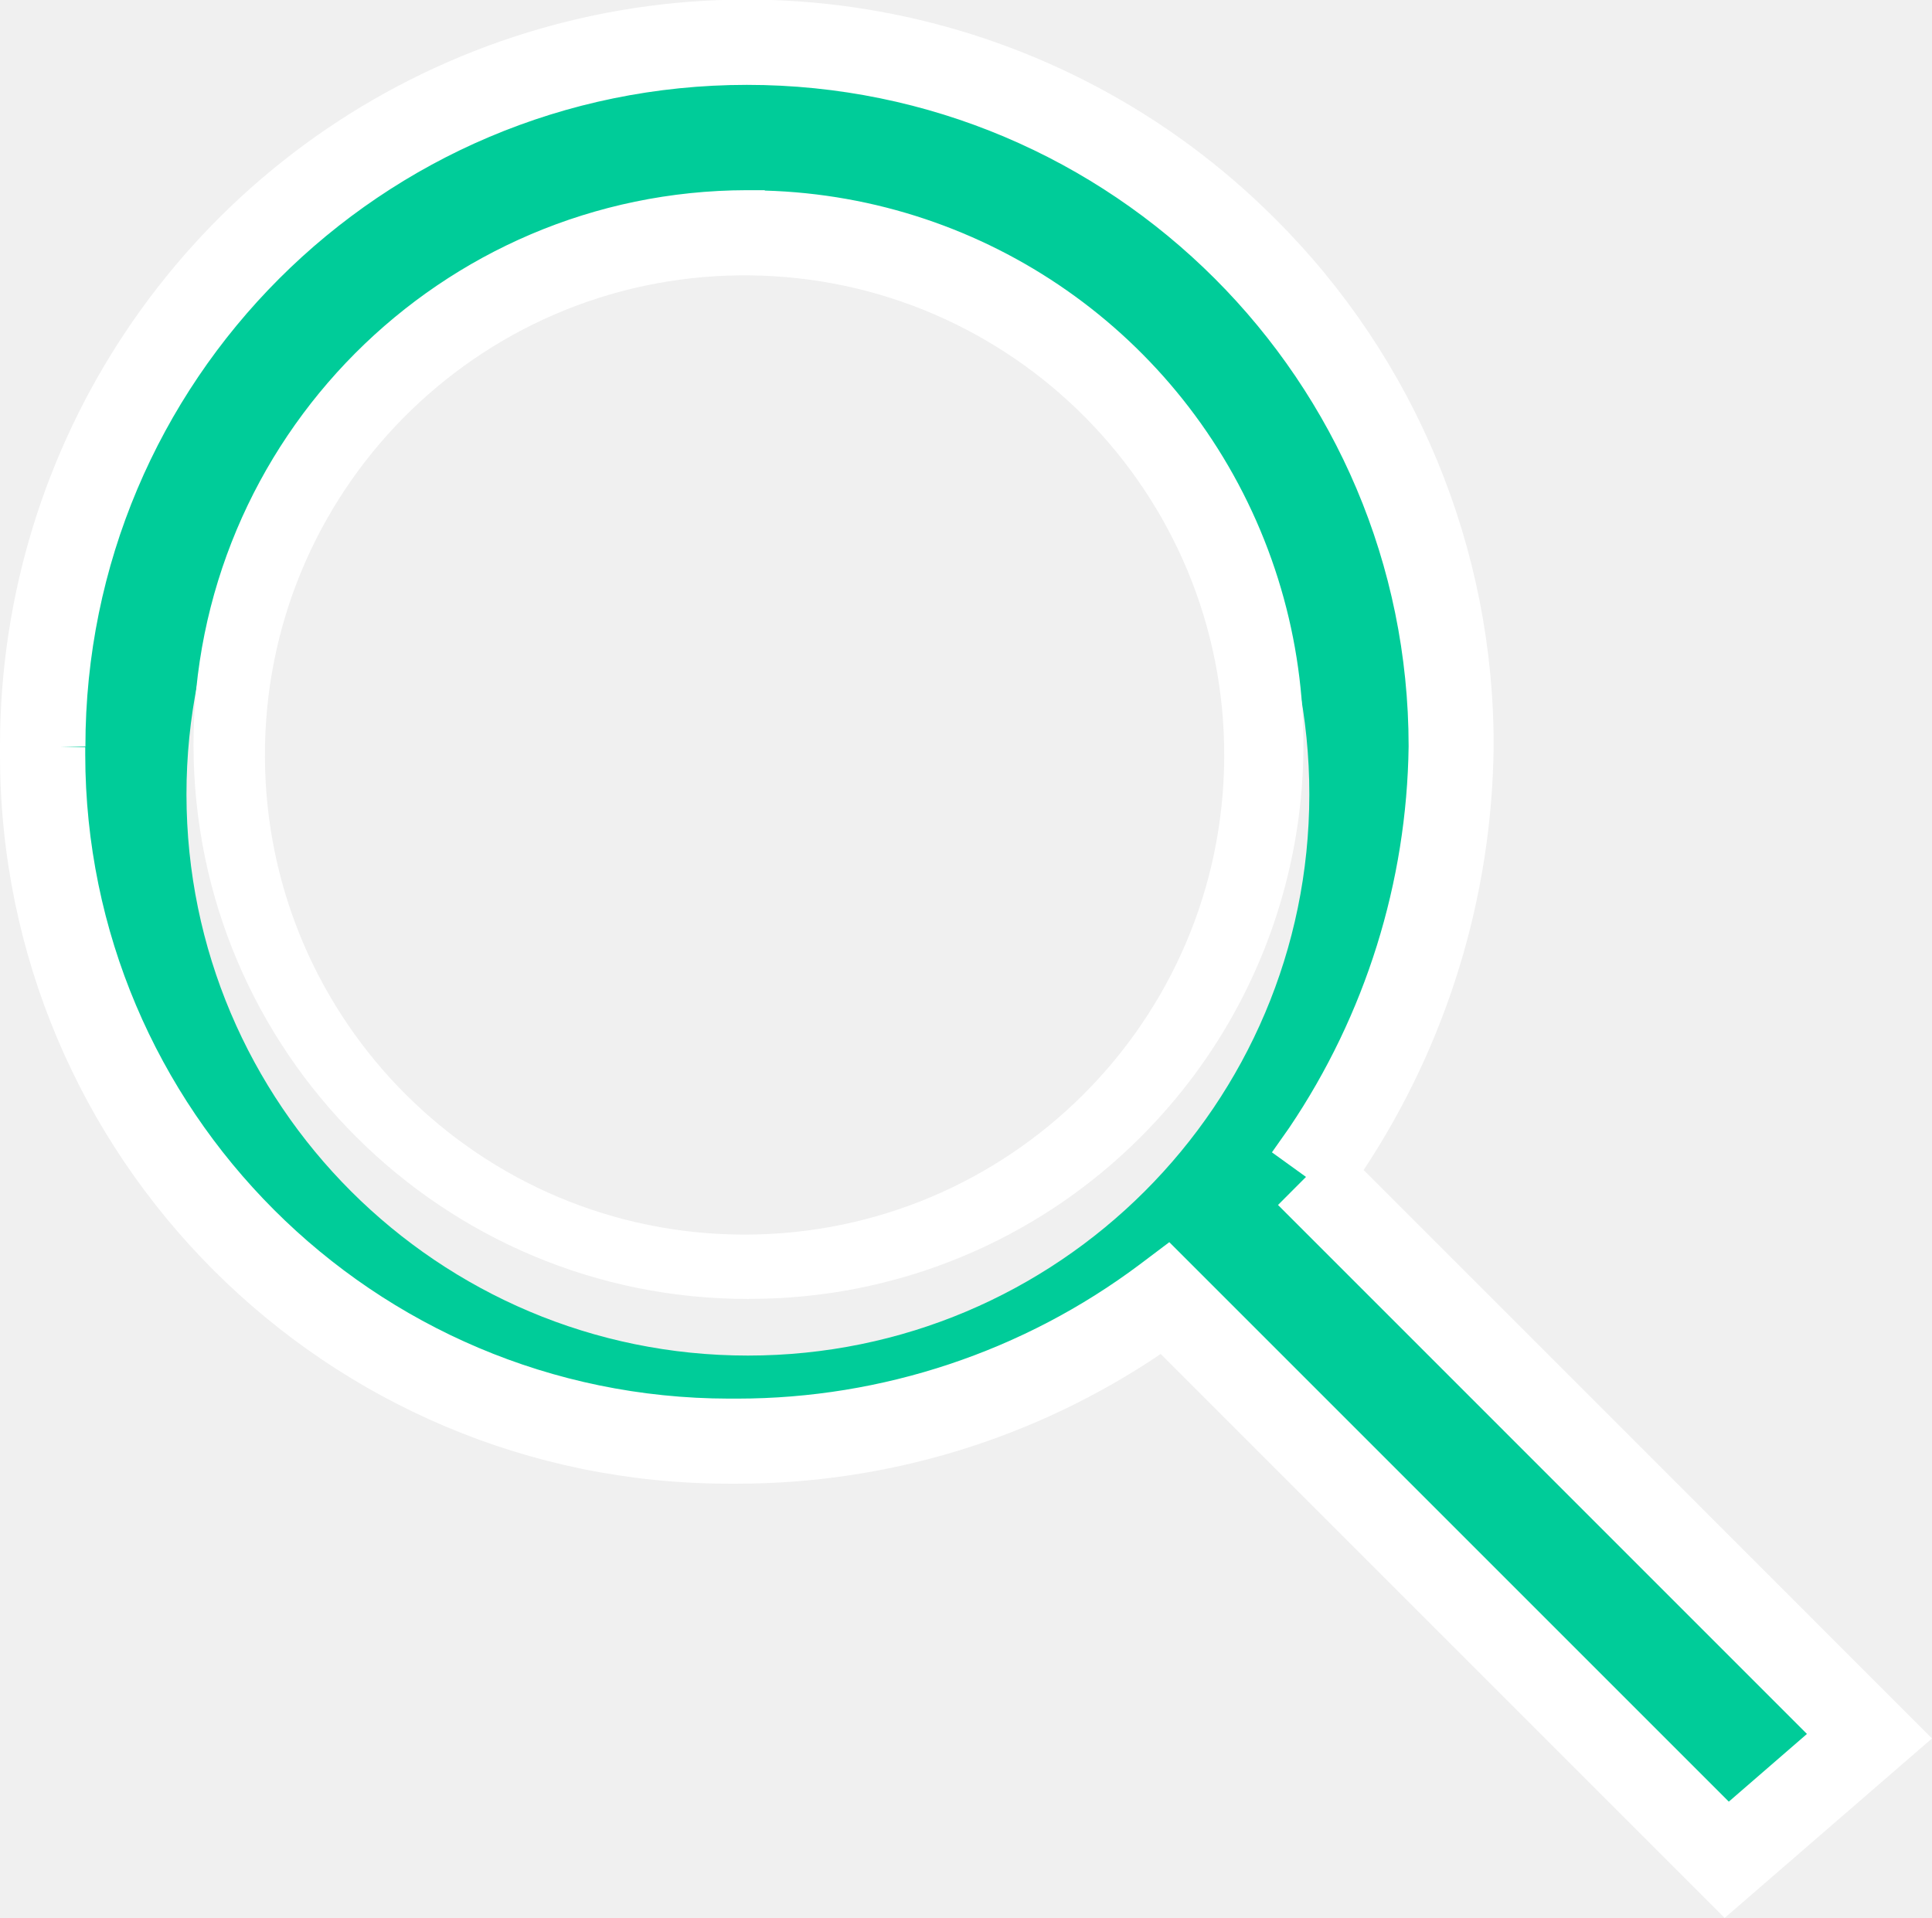
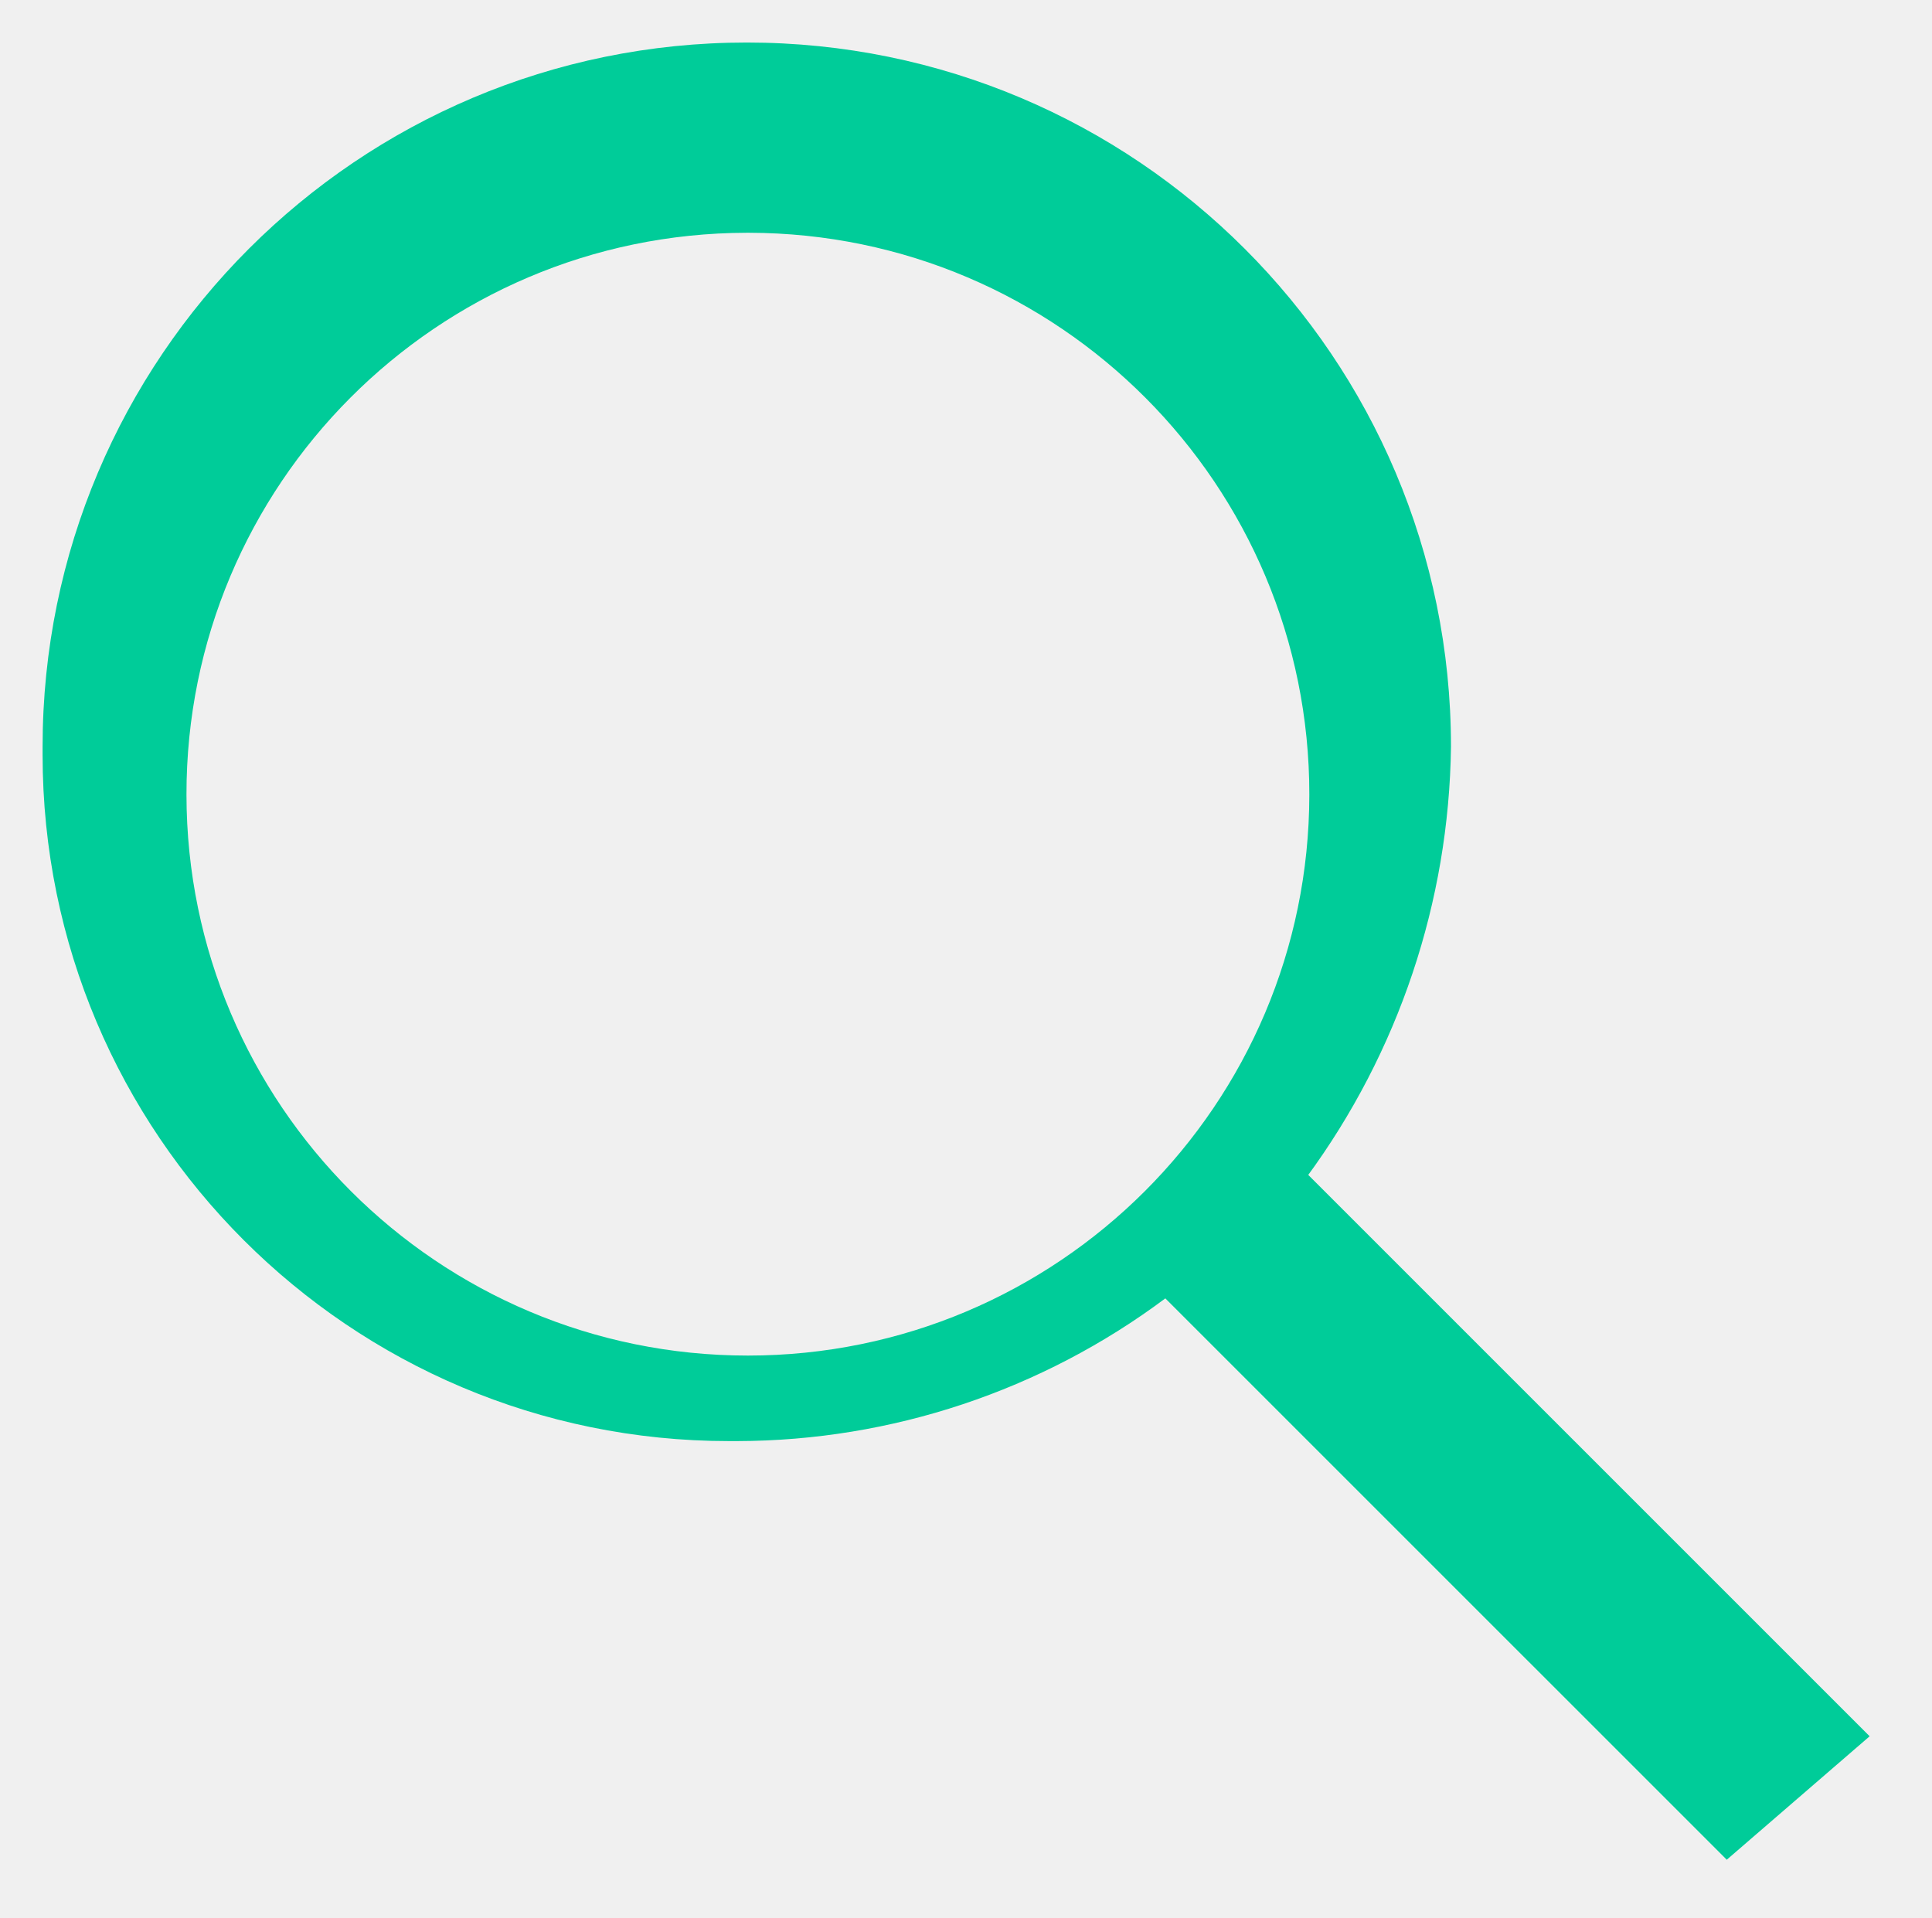
<svg xmlns="http://www.w3.org/2000/svg" width="34.02" height="33.774" viewBox="0 0 34.02 33.774">
  <g transform="translate(-91.073 -310.324)">
    <path d="M29.656,32,19.77,22.115a12.643,12.643,0,0,1-7.536,2.513h-.147A12.087,12.087,0,0,1,0,12.543c0-.051,0-.1,0-.152V12.4a12.4,12.4,0,1,1,24.8,0,13.068,13.068,0,0,1-2.539,7.576l.025-.036,9.886,9.886ZM12.4,3.35a9.886,9.886,0,1,0,.039,0H12.4Z" transform="translate(91.823 311.073)" fill="#0c9" />
-     <path d="M29.619,33.025l-9.931-9.931a13.317,13.317,0,0,1-7.451,2.284h-.15A12.837,12.837,0,0,1-.75,12.543c0-.054,0-.108,0-.162A13.148,13.148,0,0,1,21.7,3.1a13.062,13.062,0,0,1,3.851,9.3v.011a13.792,13.792,0,0,1-2.289,7.443L33.27,29.864Zm-9.779-11.9,9.852,9.852,1.376-1.192L21.754,20.47l.493-.494-.6-.433.307-.436a12.3,12.3,0,0,0,2.1-6.714,11.648,11.648,0,0,0-23.3.005H.306l.445.012c0,.044,0,.088,0,.132A11.35,11.35,0,0,0,12.087,23.88h.144a11.819,11.819,0,0,0,7.089-2.363Zm-7.4,1A9.761,9.761,0,0,1,12.4,2.6h.313l.007.007a9.761,9.761,0,0,1,6.624,16.658A9.7,9.7,0,0,1,12.437,22.123ZM12.284,4.1a8.446,8.446,0,1,0,.154,0Z" transform="translate(91.823 311.073)" fill="#fff" />
+     <path d="M29.619,33.025l-9.931-9.931a13.317,13.317,0,0,1-7.451,2.284h-.15A12.837,12.837,0,0,1-.75,12.543c0-.054,0-.108,0-.162A13.148,13.148,0,0,1,21.7,3.1a13.062,13.062,0,0,1,3.851,9.3v.011a13.792,13.792,0,0,1-2.289,7.443L33.27,29.864Zm-9.779-11.9,9.852,9.852,1.376-1.192L21.754,20.47l.493-.494-.6-.433.307-.436a12.3,12.3,0,0,0,2.1-6.714,11.648,11.648,0,0,0-23.3.005H.306l.445.012c0,.044,0,.088,0,.132A11.35,11.35,0,0,0,12.087,23.88h.144a11.819,11.819,0,0,0,7.089-2.363Zm-7.4,1A9.761,9.761,0,0,1,12.4,2.6h.313l.007.007a9.761,9.761,0,0,1,6.624,16.658A9.7,9.7,0,0,1,12.437,22.123ZM12.284,4.1a8.446,8.446,0,1,0,.154,0Z" transform="translate(91.823 311.073)" fill="transparent" />
  </g>
</svg>
